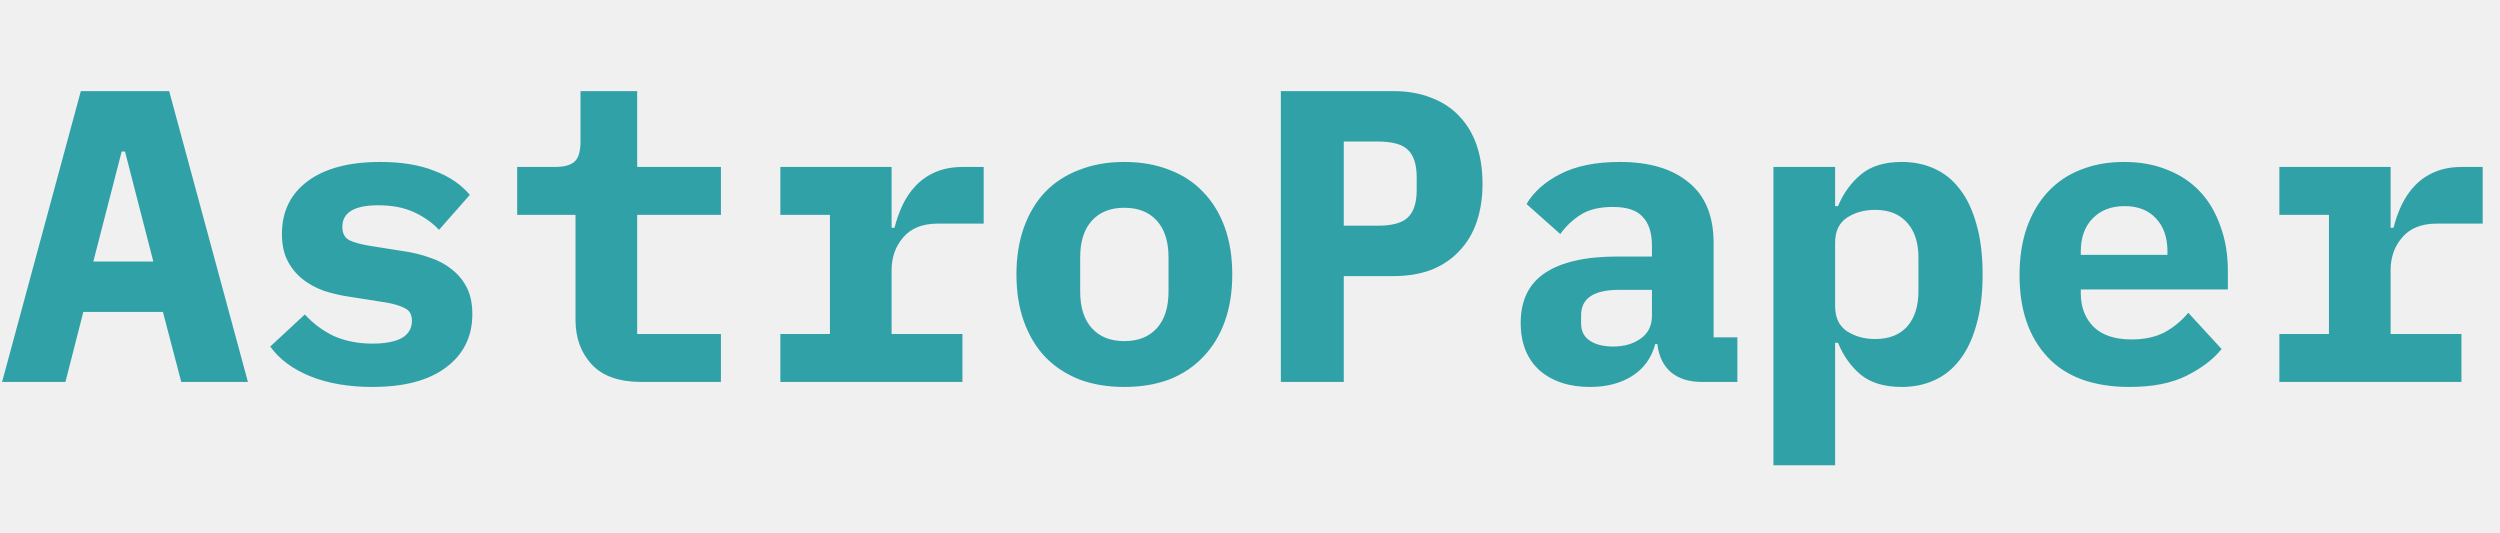
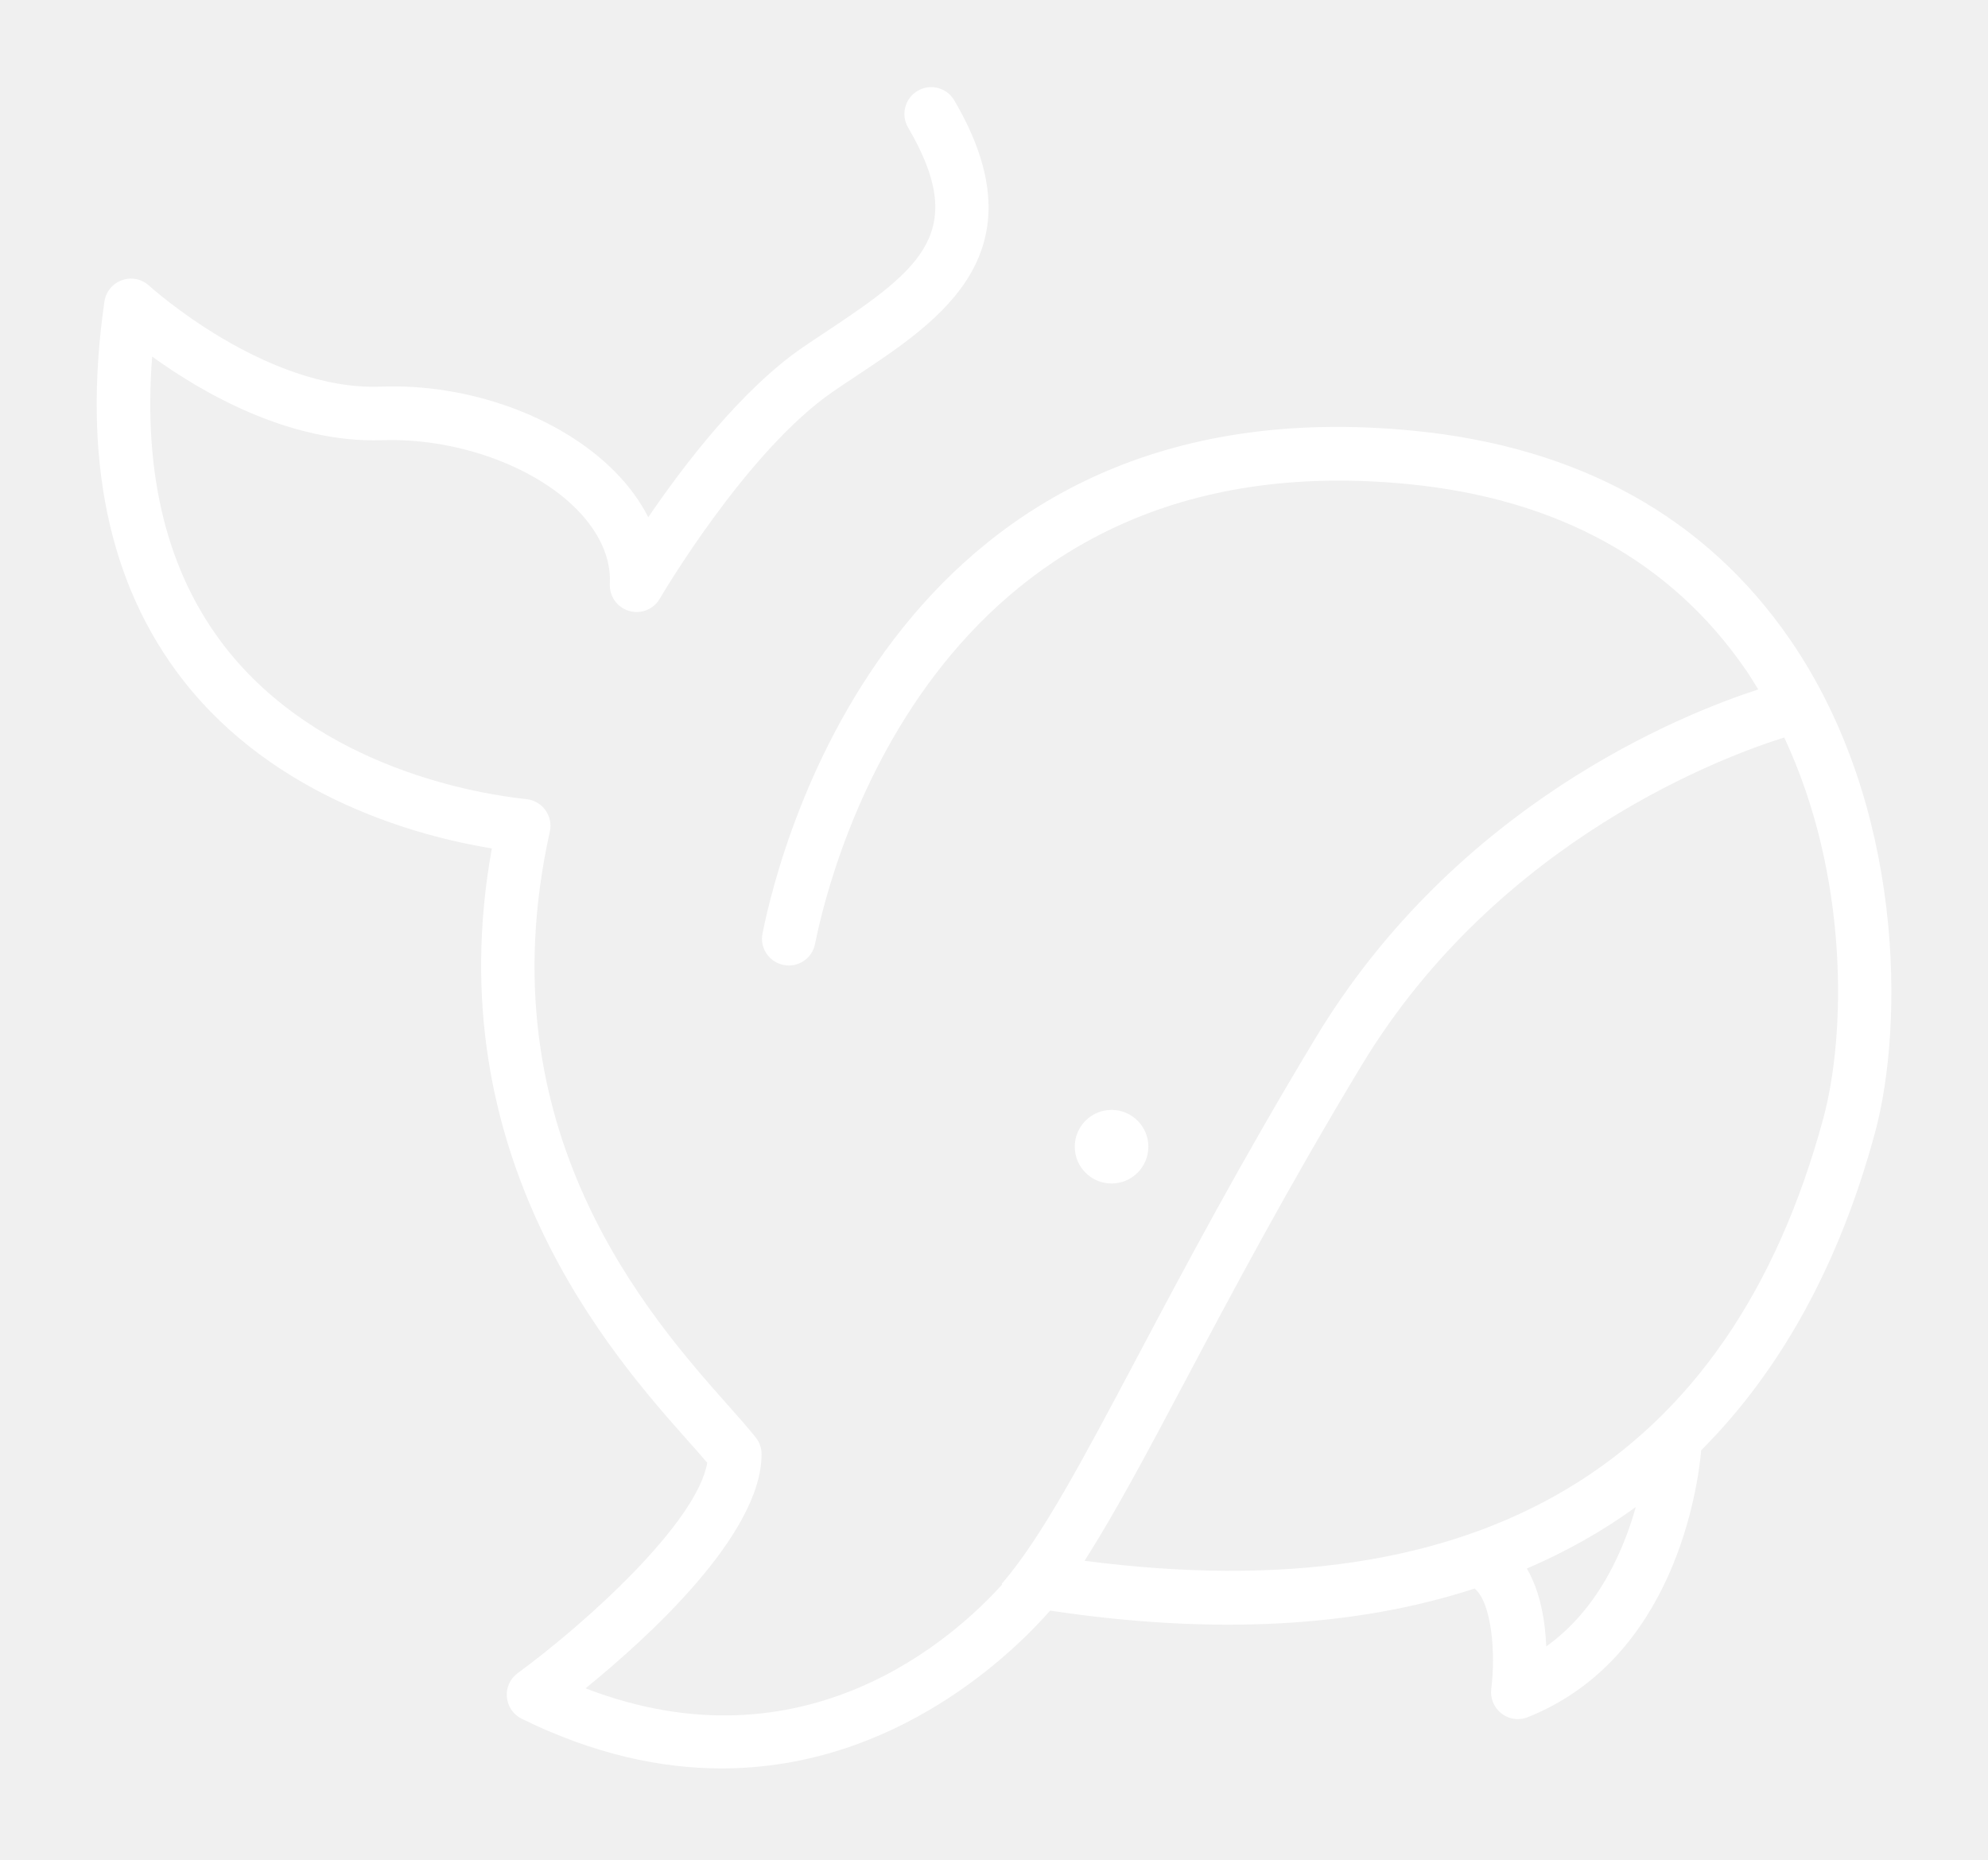
- <svg xmlns="http://www.w3.org/2000/svg" width="216" height="46" viewBox="0 0 216 46" fill="none">
-   <g clip-path="url(#clip0_1954_681)">
-     <path d="M15.66 33L14.076 26.952H7.2L5.652 33H0.18L6.984 7.872H14.616L21.42 33H15.66ZM10.8 13.092H10.512L8.064 22.596H13.248L10.8 13.092ZM32.17 33.432C30.106 33.432 28.306 33.12 26.77 32.496C25.258 31.872 24.118 31.02 23.35 29.94L26.338 27.168C27.058 27.96 27.898 28.584 28.858 29.04C29.842 29.472 30.958 29.688 32.206 29.688C33.262 29.688 34.09 29.532 34.69 29.22C35.29 28.884 35.59 28.38 35.59 27.708C35.59 27.18 35.386 26.82 34.978 26.628C34.57 26.412 34.006 26.244 33.286 26.124L30.298 25.656C29.458 25.536 28.678 25.356 27.958 25.116C27.238 24.852 26.614 24.504 26.086 24.072C25.558 23.64 25.138 23.112 24.826 22.488C24.514 21.864 24.358 21.108 24.358 20.22C24.358 18.276 25.102 16.752 26.59 15.648C28.078 14.544 30.166 13.992 32.854 13.992C34.678 13.992 36.226 14.244 37.498 14.748C38.794 15.228 39.826 15.924 40.594 16.836L37.93 19.86C37.378 19.26 36.67 18.756 35.806 18.348C34.942 17.94 33.898 17.736 32.674 17.736C30.61 17.736 29.578 18.36 29.578 19.608C29.578 20.16 29.782 20.544 30.19 20.76C30.598 20.952 31.162 21.108 31.882 21.228L34.834 21.696C35.674 21.816 36.454 22.008 37.174 22.272C37.894 22.512 38.518 22.848 39.046 23.28C39.598 23.712 40.03 24.24 40.342 24.864C40.654 25.488 40.81 26.244 40.81 27.132C40.81 29.076 40.054 30.612 38.542 31.74C37.054 32.868 34.93 33.432 32.17 33.432ZM55.412 33C53.492 33 52.064 32.496 51.128 31.488C50.192 30.48 49.724 29.196 49.724 27.636V18.564H44.684V14.424H47.96C48.752 14.424 49.316 14.268 49.652 13.956C49.988 13.644 50.156 13.068 50.156 12.228V7.872H55.052V14.424H62.288V18.564H55.052V28.86H62.288V33H55.412ZM67.422 28.86H71.706V18.564H67.422V14.424H77.034V19.68H77.286C77.454 19.008 77.682 18.36 77.97 17.736C78.282 17.088 78.666 16.524 79.122 16.044C79.602 15.54 80.178 15.144 80.85 14.856C81.522 14.568 82.314 14.424 83.226 14.424H84.99V19.32H81.03C79.71 19.32 78.714 19.716 78.042 20.508C77.37 21.276 77.034 22.224 77.034 23.352V28.86H83.154V33H67.422V28.86ZM97.144 33.432C95.704 33.432 94.408 33.216 93.256 32.784C92.104 32.328 91.12 31.68 90.304 30.84C89.512 30 88.9 28.98 88.468 27.78C88.036 26.58 87.82 25.224 87.82 23.712C87.82 22.2 88.036 20.844 88.468 19.644C88.9 18.444 89.512 17.424 90.304 16.584C91.12 15.744 92.104 15.108 93.256 14.676C94.408 14.22 95.704 13.992 97.144 13.992C98.584 13.992 99.88 14.22 101.032 14.676C102.184 15.108 103.156 15.744 103.948 16.584C104.764 17.424 105.388 18.444 105.82 19.644C106.252 20.844 106.468 22.2 106.468 23.712C106.468 25.224 106.252 26.58 105.82 27.78C105.388 28.98 104.764 30 103.948 30.84C103.156 31.68 102.184 32.328 101.032 32.784C99.88 33.216 98.584 33.432 97.144 33.432ZM97.144 29.472C98.344 29.472 99.28 29.1 99.952 28.356C100.624 27.612 100.96 26.556 100.96 25.188V22.236C100.96 20.868 100.624 19.812 99.952 19.068C99.28 18.324 98.344 17.952 97.144 17.952C95.944 17.952 95.008 18.324 94.336 19.068C93.664 19.812 93.328 20.868 93.328 22.236V25.188C93.328 26.556 93.664 27.612 94.336 28.356C95.008 29.1 95.944 29.472 97.144 29.472ZM110.666 33V7.872H120.386C121.61 7.872 122.702 8.064 123.662 8.448C124.622 8.808 125.426 9.336 126.074 10.032C126.746 10.728 127.25 11.568 127.586 12.552C127.922 13.536 128.09 14.64 128.09 15.864C128.09 17.088 127.922 18.192 127.586 19.176C127.25 20.16 126.746 21 126.074 21.696C125.426 22.392 124.622 22.932 123.662 23.316C122.702 23.676 121.61 23.856 120.386 23.856H116.102V33H110.666ZM116.102 19.5H119.018C120.29 19.5 121.166 19.26 121.646 18.78C122.15 18.3 122.402 17.508 122.402 16.404V15.324C122.402 14.22 122.15 13.428 121.646 12.948C121.166 12.468 120.29 12.228 119.018 12.228H116.102V19.5ZM147.048 33C145.944 33 145.056 32.724 144.384 32.172C143.712 31.596 143.316 30.78 143.196 29.724H143.016C142.68 30.948 142.008 31.872 141 32.496C140.016 33.12 138.804 33.432 137.364 33.432C135.564 33.432 134.112 32.952 133.008 31.992C131.928 31.008 131.388 29.64 131.388 27.888C131.388 25.944 132.096 24.504 133.512 23.568C134.928 22.632 137.004 22.164 139.74 22.164H142.728V21.228C142.728 20.124 142.464 19.296 141.936 18.744C141.432 18.168 140.568 17.88 139.344 17.88C138.216 17.88 137.304 18.096 136.608 18.528C135.912 18.96 135.312 19.524 134.808 20.22L131.892 17.628C132.516 16.572 133.488 15.708 134.808 15.036C136.152 14.34 137.868 13.992 139.956 13.992C142.5 13.992 144.48 14.58 145.896 15.756C147.336 16.908 148.056 18.66 148.056 21.012V29.148H150.108V33H147.048ZM139.38 29.94C140.316 29.94 141.108 29.712 141.756 29.256C142.404 28.8 142.728 28.14 142.728 27.276V25.044H139.884C137.7 25.044 136.608 25.776 136.608 27.24V27.96C136.608 28.608 136.86 29.1 137.364 29.436C137.868 29.772 138.54 29.94 139.38 29.94ZM153.226 14.424H158.554V17.808H158.806C159.262 16.704 159.922 15.792 160.786 15.072C161.65 14.352 162.826 13.992 164.314 13.992C165.346 13.992 166.282 14.184 167.122 14.568C167.986 14.952 168.718 15.54 169.318 16.332C169.942 17.124 170.422 18.132 170.758 19.356C171.118 20.58 171.298 22.032 171.298 23.712C171.298 25.392 171.118 26.844 170.758 28.068C170.422 29.292 169.942 30.3 169.318 31.092C168.718 31.884 167.986 32.472 167.122 32.856C166.282 33.24 165.346 33.432 164.314 33.432C162.826 33.432 161.65 33.084 160.786 32.388C159.922 31.668 159.262 30.744 158.806 29.616H158.554V40.2H153.226V14.424ZM162.01 29.292C163.21 29.292 164.134 28.932 164.782 28.212C165.43 27.468 165.754 26.448 165.754 25.152V22.272C165.754 20.976 165.43 19.968 164.782 19.248C164.134 18.504 163.21 18.132 162.01 18.132C161.074 18.132 160.258 18.36 159.562 18.816C158.89 19.272 158.554 19.992 158.554 20.976V26.448C158.554 27.432 158.89 28.152 159.562 28.608C160.258 29.064 161.074 29.292 162.01 29.292ZM183.992 33.432C180.872 33.432 178.508 32.568 176.9 30.84C175.292 29.112 174.488 26.76 174.488 23.784C174.488 22.272 174.692 20.916 175.1 19.716C175.532 18.492 176.132 17.46 176.9 16.62C177.692 15.756 178.64 15.108 179.744 14.676C180.872 14.22 182.132 13.992 183.524 13.992C184.916 13.992 186.164 14.22 187.268 14.676C188.372 15.108 189.308 15.732 190.076 16.548C190.844 17.364 191.432 18.36 191.84 19.536C192.272 20.688 192.488 21.984 192.488 23.424V25.008H179.78V25.332C179.78 26.532 180.152 27.504 180.896 28.248C181.64 28.968 182.732 29.328 184.172 29.328C185.276 29.328 186.224 29.124 187.016 28.716C187.808 28.284 188.492 27.72 189.068 27.024L191.948 30.156C191.228 31.044 190.22 31.812 188.924 32.46C187.628 33.108 185.984 33.432 183.992 33.432ZM183.56 17.808C182.408 17.808 181.484 18.168 180.788 18.888C180.116 19.584 179.78 20.532 179.78 21.732V22.02H187.268V21.732C187.268 20.508 186.932 19.548 186.26 18.852C185.612 18.156 184.712 17.808 183.56 17.808ZM196.937 28.86H201.221V18.564H196.937V14.424H206.549V19.68H206.801C206.969 19.008 207.197 18.36 207.485 17.736C207.797 17.088 208.181 16.524 208.637 16.044C209.117 15.54 209.693 15.144 210.365 14.856C211.037 14.568 211.829 14.424 212.741 14.424H214.505V19.32H210.545C209.225 19.32 208.229 19.716 207.557 20.508C206.885 21.276 206.549 22.224 206.549 23.352V28.86H212.669V33H196.937V28.86Z" fill="#31A1A8" />
-   </g>
-   <defs>
-     <clipPath id="clip0_1954_681">
-       <rect width="216" height="46" fill="white" />
-     </clipPath>
-   </defs>
+ <svg xmlns="http://www.w3.org/2000/svg" viewBox="0 0 450 421">
+   <path fill="white" stroke="none" d="M 405.13,144.68            C 386.13,117.12 357.59,101.26 320.28,97.53              203.76,85.91 176.81,190.24 172.60,211.29              171.94,214.57 174.07,217.76 177.36,218.42              180.66,219.10 183.84,216.95 184.49,213.67              188.35,194.43 212.96,99.00 319.07,109.61              352.67,112.96 378.27,127.08 395.14,151.57              396.16,153.04 397.07,154.56 397.99,156.06              380.81,161.62 329.79,181.93 297.82,234.90              280.89,262.94 267.95,287.34 257.56,306.94              244.89,330.83 235.73,348.10 226.74,358.53              226.74,358.53 226.86,358.64 226.86,358.64              216.24,370.43 182.34,401.36 132.54,382.16              146.48,370.85 172.39,347.38 172.39,329.16              172.39,327.80 171.94,326.48 171.09,325.41              169.59,323.50 167.50,321.13 165.00,318.32              146.97,298.02 109.45,255.78 124.46,188.24              124.84,186.55 124.47,184.78 123.46,183.38              122.46,181.98 120.89,181.07 119.18,180.89              108.59,179.78 72.40,174.01 50.93,146.43              37.89,129.66 32.36,107.60 34.44,80.71              45.52,88.71 65.36,100.38 86.54,99.64              102.96,99.09 120.66,105.28 130.53,115.27              134.16,118.94 138.41,124.85 138.04,132.16              137.91,134.96 139.69,137.49 142.38,138.28              145.06,139.08 147.94,137.94 149.34,135.52              149.54,135.19 168.93,102.08 188.65,88.58              190.51,87.31 192.38,86.06 194.24,84.83              212.90,72.44 236.12,57.02 216.01,22.72              214.32,19.83 210.61,18.86 207.71,20.56              204.82,22.25 203.86,25.97 205.55,28.86              219.22,52.17 208.78,60.63 187.54,74.73              185.63,75.99 183.71,77.27 181.80,78.57              167.89,88.09 154.74,105.33 146.74,117.08              144.91,113.46 142.38,109.99 139.16,106.74              126.86,94.30 106.06,86.72 86.09,87.52              60.07,88.48 34.01,64.90 33.74,64.66              32.09,63.14 29.73,62.66 27.61,63.42              25.49,64.17 23.96,66.04 23.64,68.26              18.56,103.42 24.53,132.22 41.36,153.86              62.32,180.79 95.03,189.38 111.33,192.05              98.72,261.95 138.61,306.87 155.94,326.37              157.51,328.14 158.92,329.72 160.09,331.11              157.76,344.56 133.04,367.11 117.19,378.72              115.48,379.96 114.54,382.02 114.73,384.13              114.92,386.25 116.19,388.12 118.09,389.05              134.54,397.14 149.71,400.29 163.34,400.29              203.06,400.29 229.81,373.57 237.70,364.57              274.66,370.13 306.81,368.38 333.80,359.57              337.72,362.91 338.58,374.33 337.56,382.28              337.29,384.41 338.17,386.54 339.87,387.85              340.95,388.69 342.26,389.13 343.59,389.13              344.34,389.13 345.11,388.98 345.83,388.69              379.13,375.37 384.34,336.53 385.08,328.28              403.03,310.28 416.33,286.32 424.45,256.29              430.96,232.14 431.21,182.51 405.13,144.68 Z            M 350.01,372.67            C 349.77,367.01 348.69,360.30 345.62,355.05              354.47,351.24 362.71,346.62 370.28,341.12              367.40,351.32 361.61,364.39 350.01,372.67 Z            M 412.73,253.11            C 391.54,331.43 335.23,364.99 245.49,353.29              252.27,342.73 259.43,329.28 268.27,312.62              278.59,293.15 291.44,268.92 308.21,241.15              339.31,189.63 391.26,170.86 403.88,166.94              418.64,198.49 417.81,234.31 412.73,253.11 Z" />
+   <path id="Imported Path" fill="white" stroke="none" d="M 259.94,259.56            C 259.94,264.16 256.21,267.89 251.61,267.89              247.01,267.89 243.28,264.16 243.28,259.56              243.28,254.96 247.01,251.23 251.61,251.23              256.21,251.23 259.94,254.96 259.94,259.56 Z" />
</svg>
